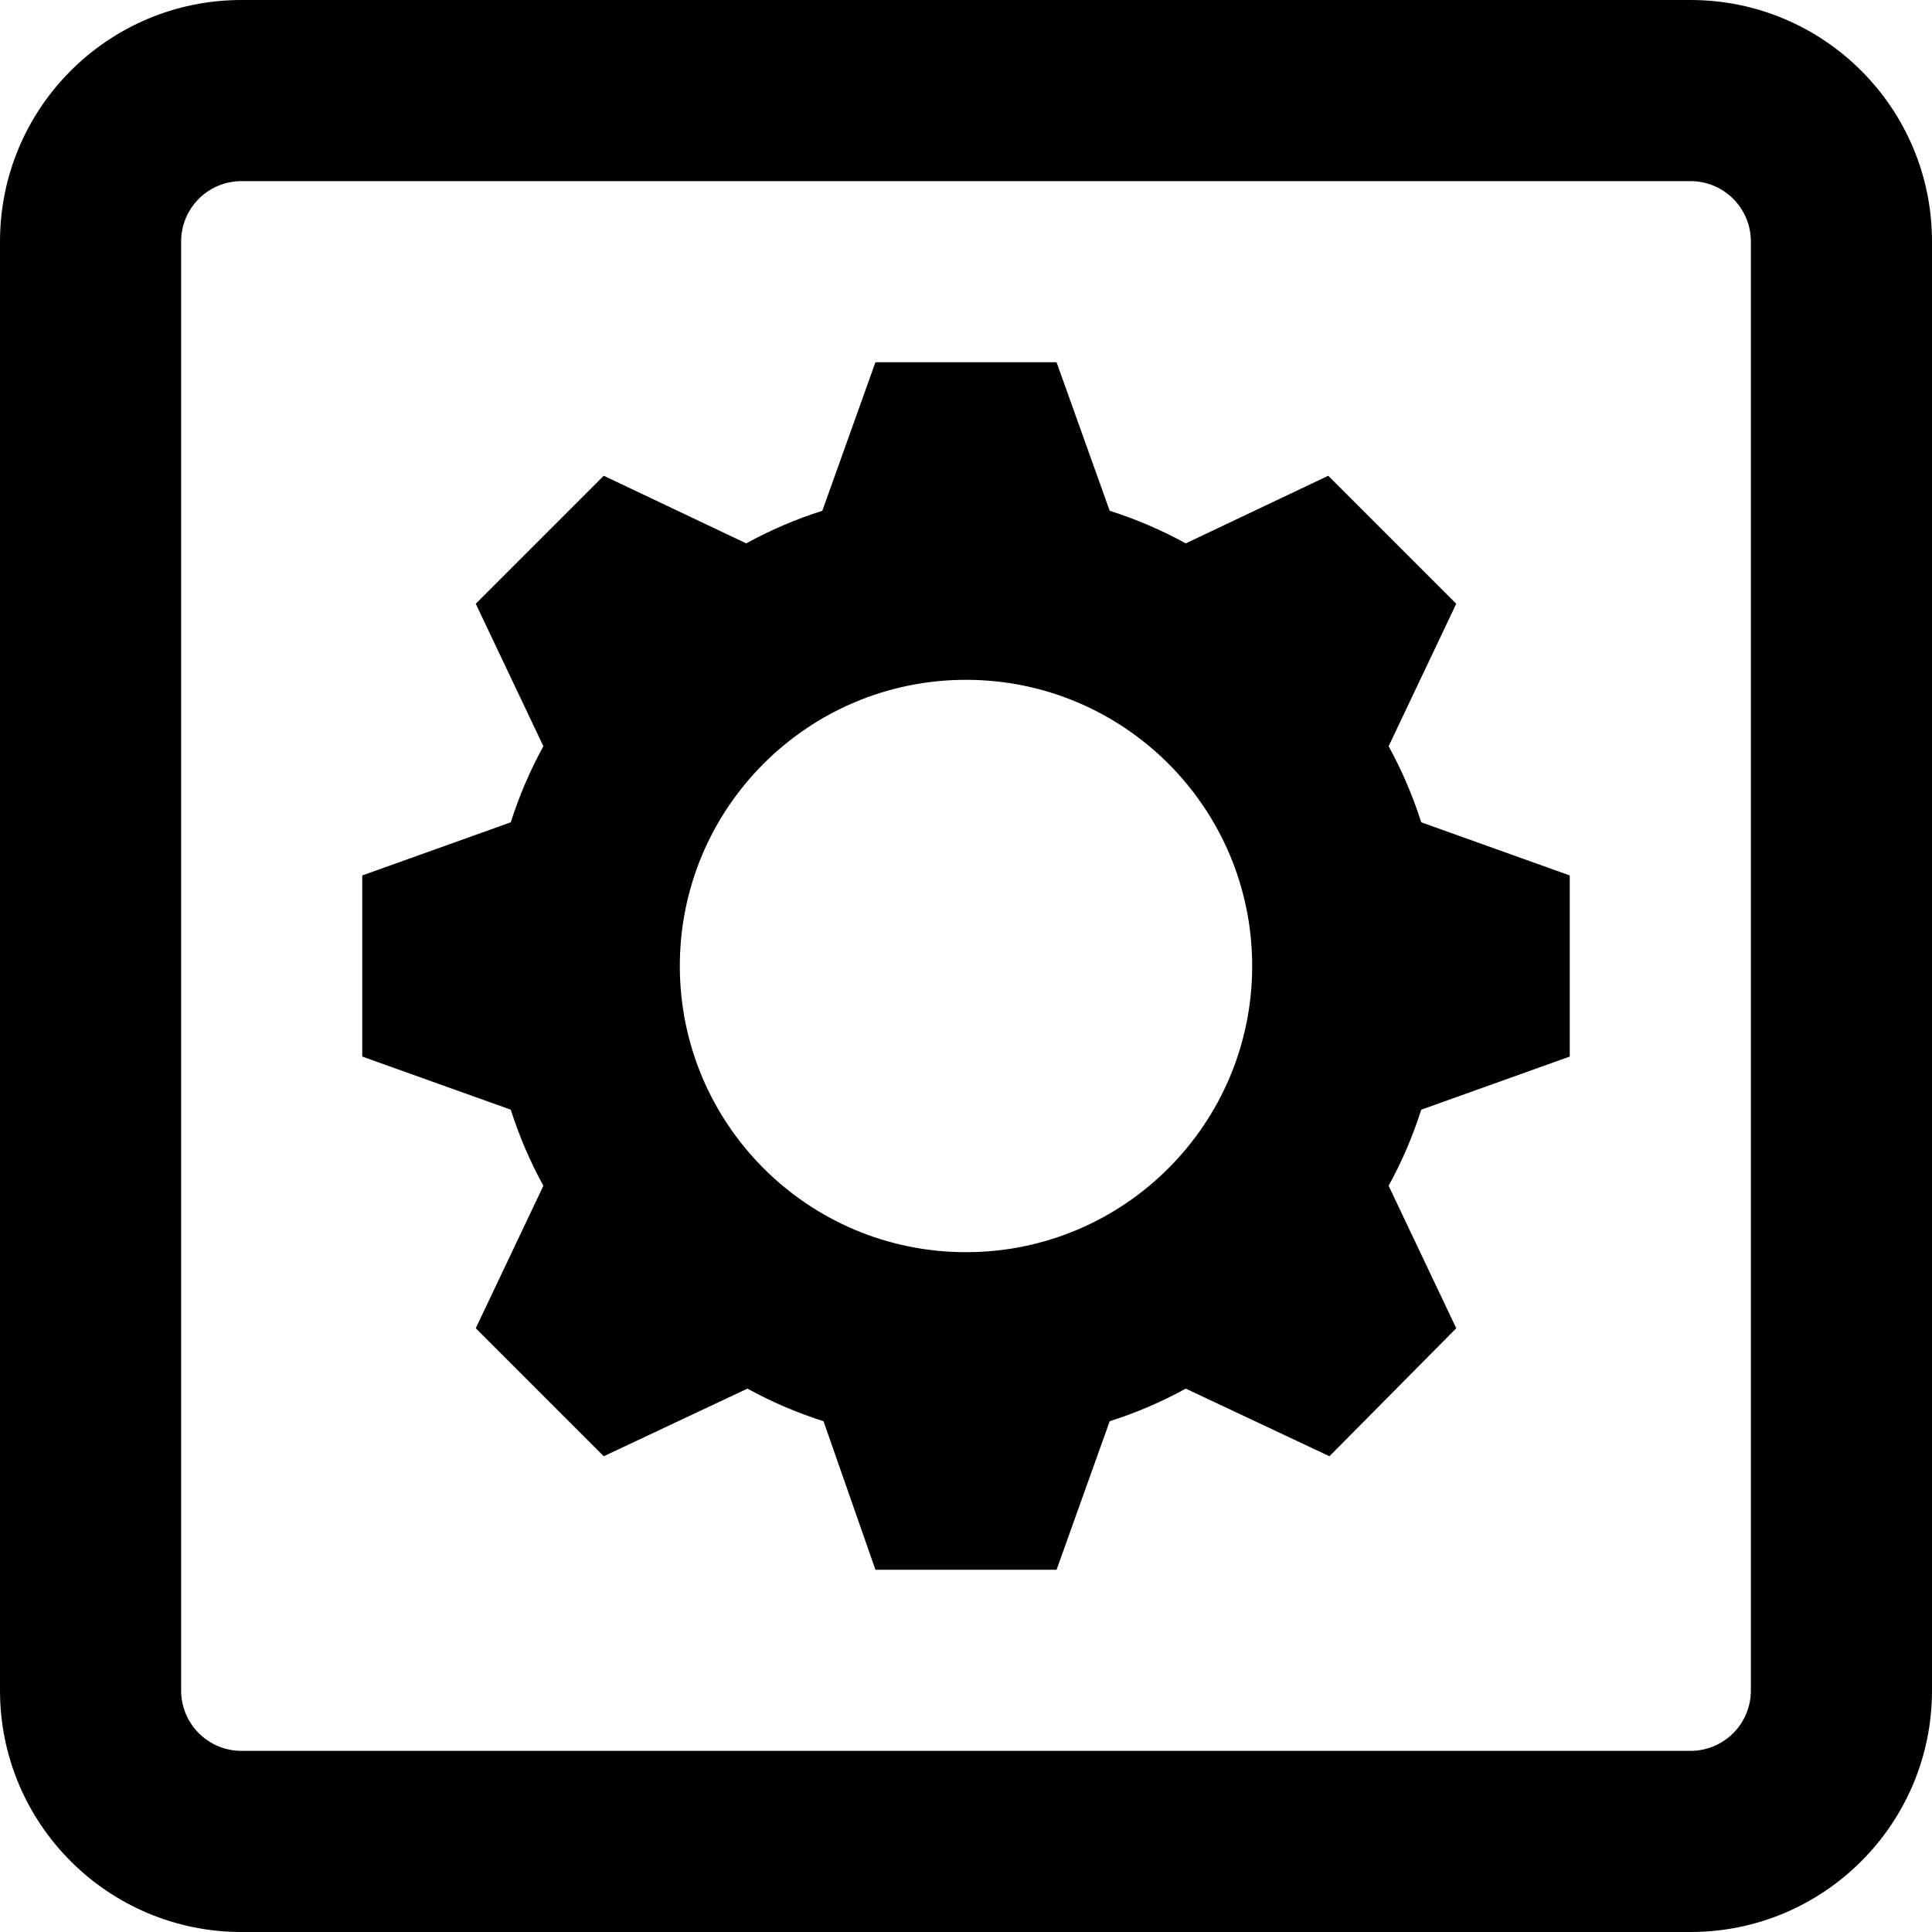
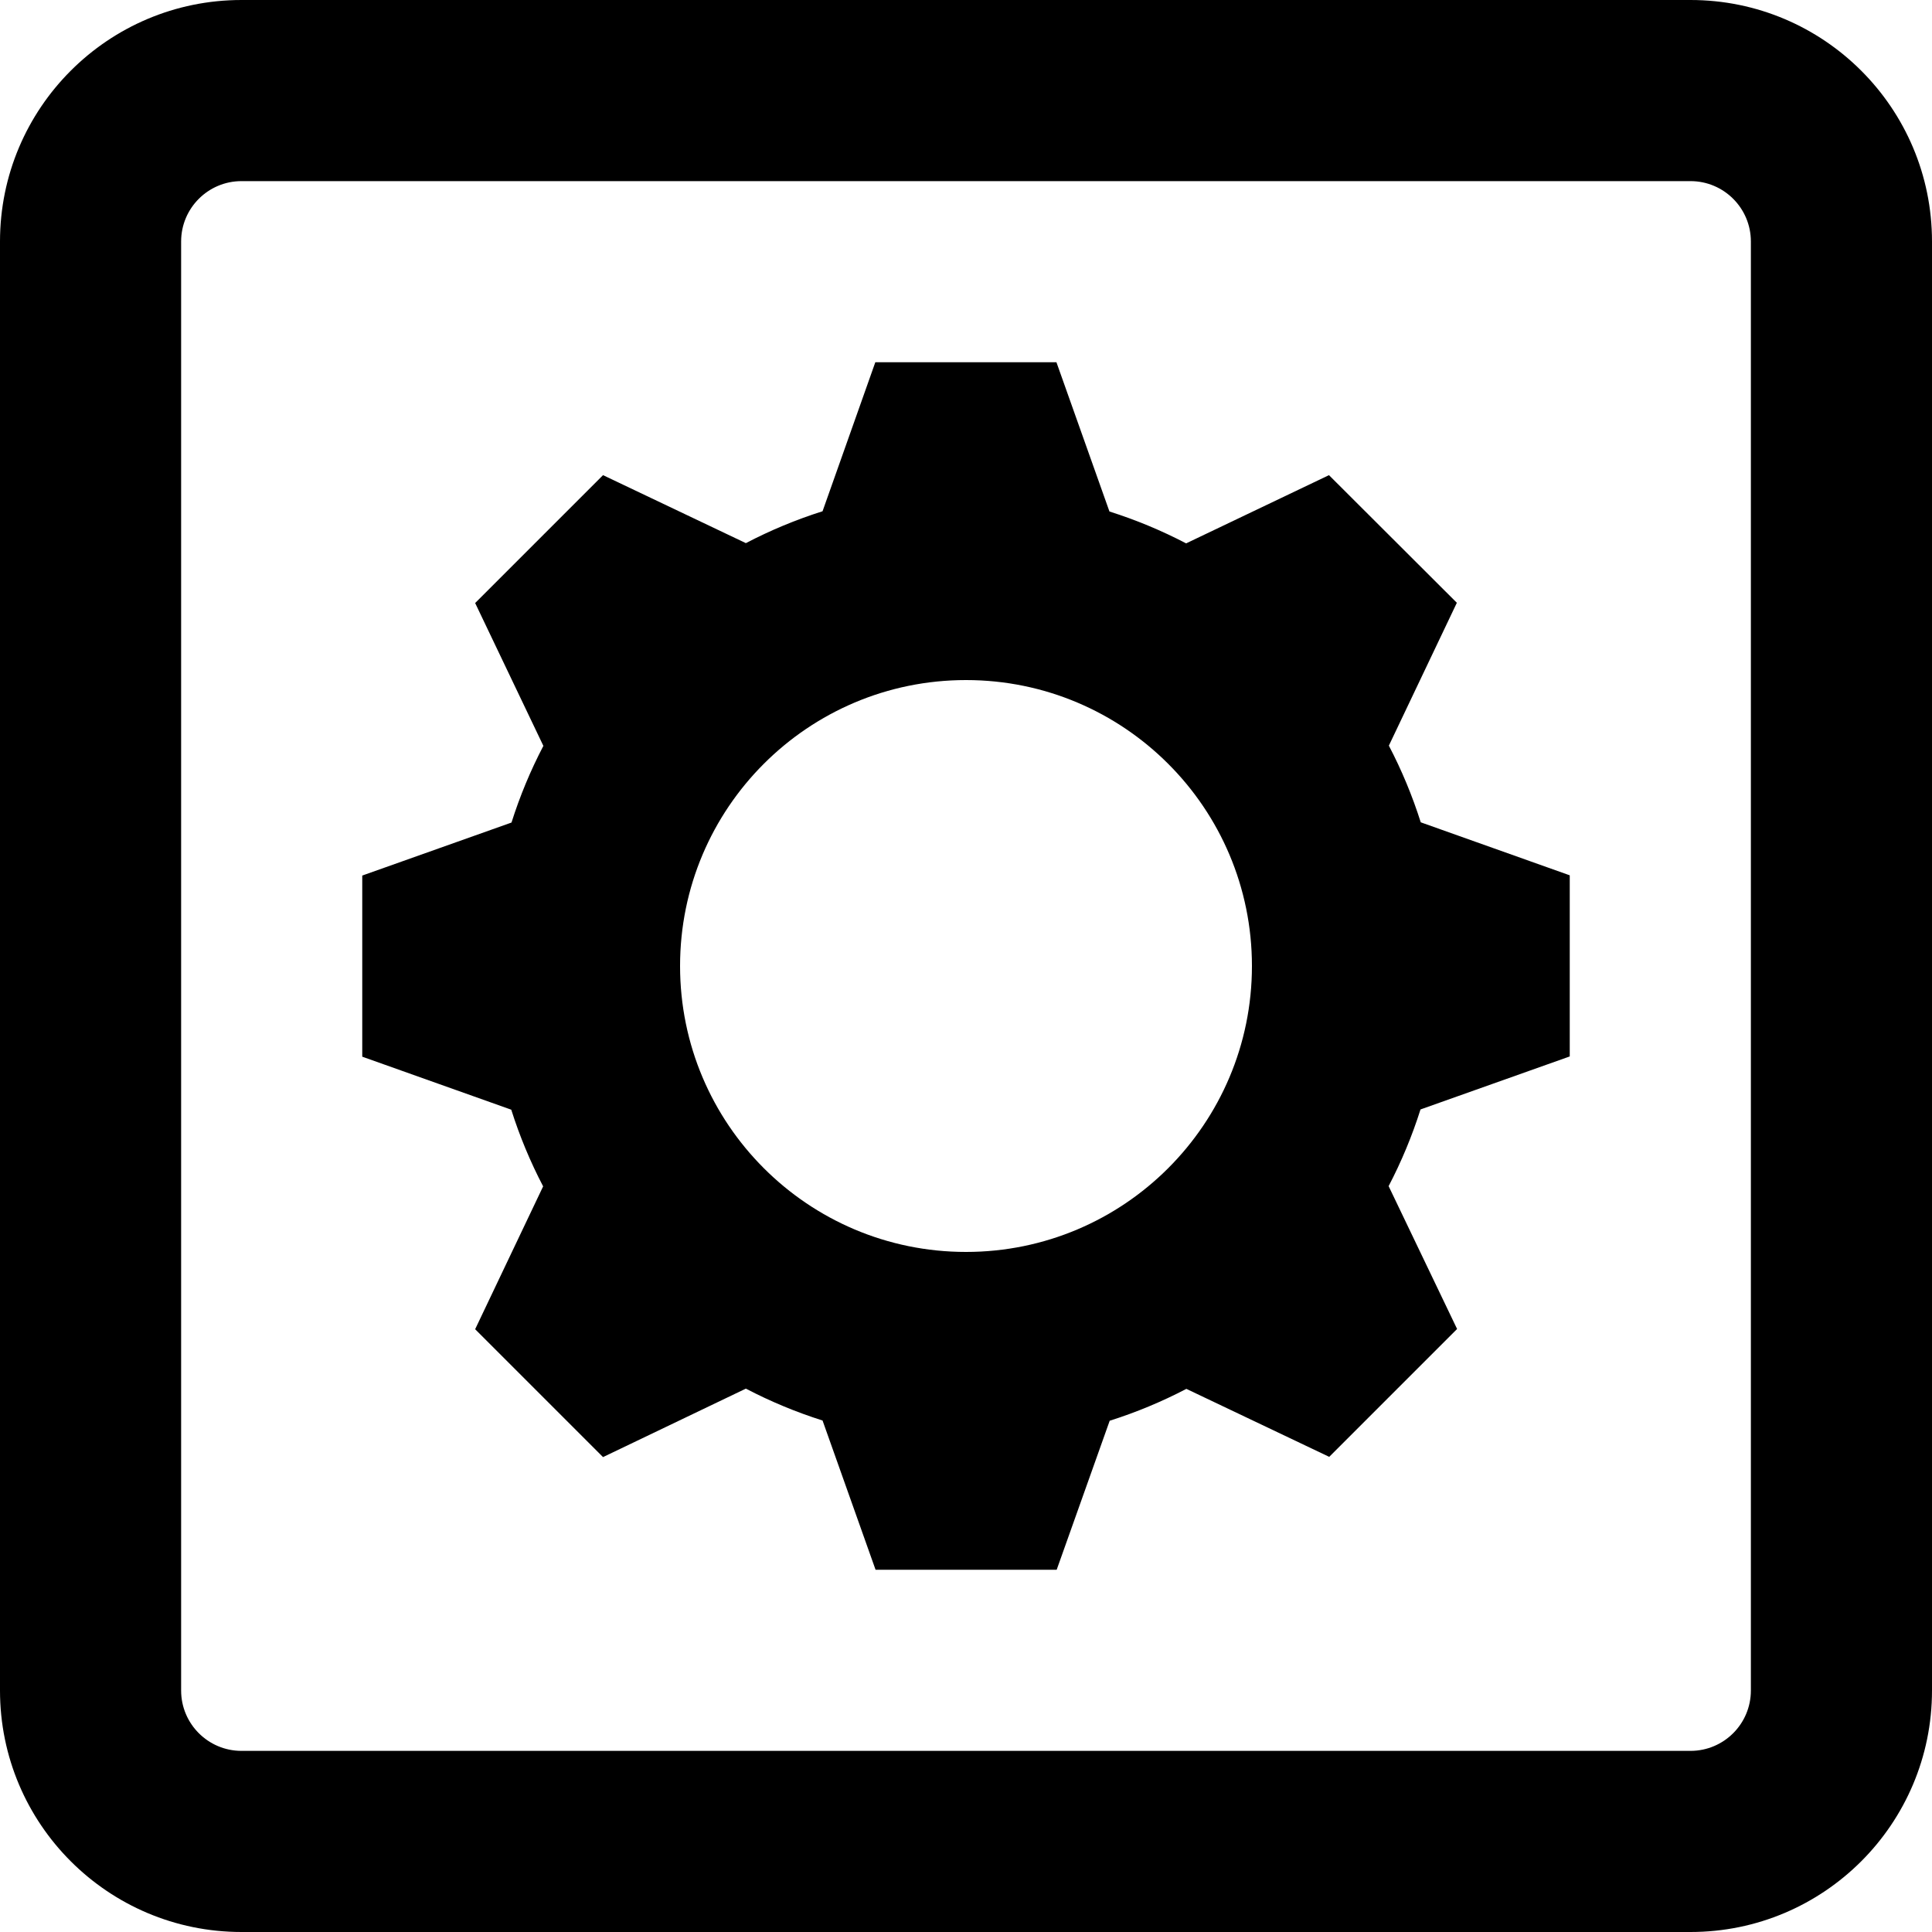
<svg xmlns="http://www.w3.org/2000/svg" id="Layer_1" data-name="Layer 1" viewBox="0 0 16 16">
  <g id="RoomSetup">
    <g id="Rectangle_16_Stroke_" data-name="Rectangle 16 (Stroke)">
      <path id="path0_fill" data-name="path0 fill" d="M14,0H2A2,2,0,0,0,0,2V14a2,2,0,0,0,2,2H14a2,2,0,0,0,2-2V2a2,2,0,0,0-2-2ZM2,14.5a.5.5,0,0,1-.5-.5V2A.5.5,0,0,1,2,1.5H14a.5.5,0,0,1,.5.5V14a.5.5,0,0,1-.5.5Z" />
    </g>
    <g id="Subtract">
-       <path id="path1_fill" data-name="path1 fill" d="M8.75,3H7.25L6.81,4.23a3.52,3.52,0,0,0-.63.27L5,3.94,3.94,5,4.5,6.18a3.52,3.52,0,0,0-.27.63L3,7.25v1.5l1.23.44a3.52,3.52,0,0,0,.27.63L3.94,11,5,12.06l1.19-.56a3.52,3.52,0,0,0,.63.27L7.25,13h1.5l.44-1.23a3.52,3.52,0,0,0,.63-.27l1.19.56L12.06,11,11.5,9.82a3.52,3.52,0,0,0,.27-.63L13,8.75V7.25l-1.23-.44a3.52,3.52,0,0,0-.27-.63L12.06,5,11,3.94,9.82,4.5a3.52,3.52,0,0,0-.63-.27L8.75,3ZM8,10.37A2.37,2.37,0,1,1,10.37,8,2.37,2.37,0,0,1,8,10.37Z" />
+       <path id="path1_fill" data-name="path1 fill" d="M8.749,3h-1.5L6.812,4.234a3.934,3.934,0,0,0-.635.264L4.994,3.935,3.935,4.994,4.5,6.177a3.934,3.934,0,0,0-.264.635L3,7.251v1.5l1.234.439a3.934,3.934,0,0,0,.264.635l-.563,1.183,1.059,1.059L6.177,11.5a3.934,3.934,0,0,0,.635.264L7.251,13h1.5l.439-1.234a3.934,3.934,0,0,0,.635-.264l1.183.563,1.059-1.059L11.5,9.823a3.934,3.934,0,0,0,.264-.635L13,8.749v-1.5l-1.234-.439a3.934,3.934,0,0,0-.264-.635l.563-1.183L11.006,3.935,9.823,4.5a3.934,3.934,0,0,0-.635-.264L8.749,3ZM8,10.368A2.368,2.368,0,1,1,10.368,8,2.368,2.368,0,0,1,8,10.368Z" />
    </g>
  </g>
</svg>
